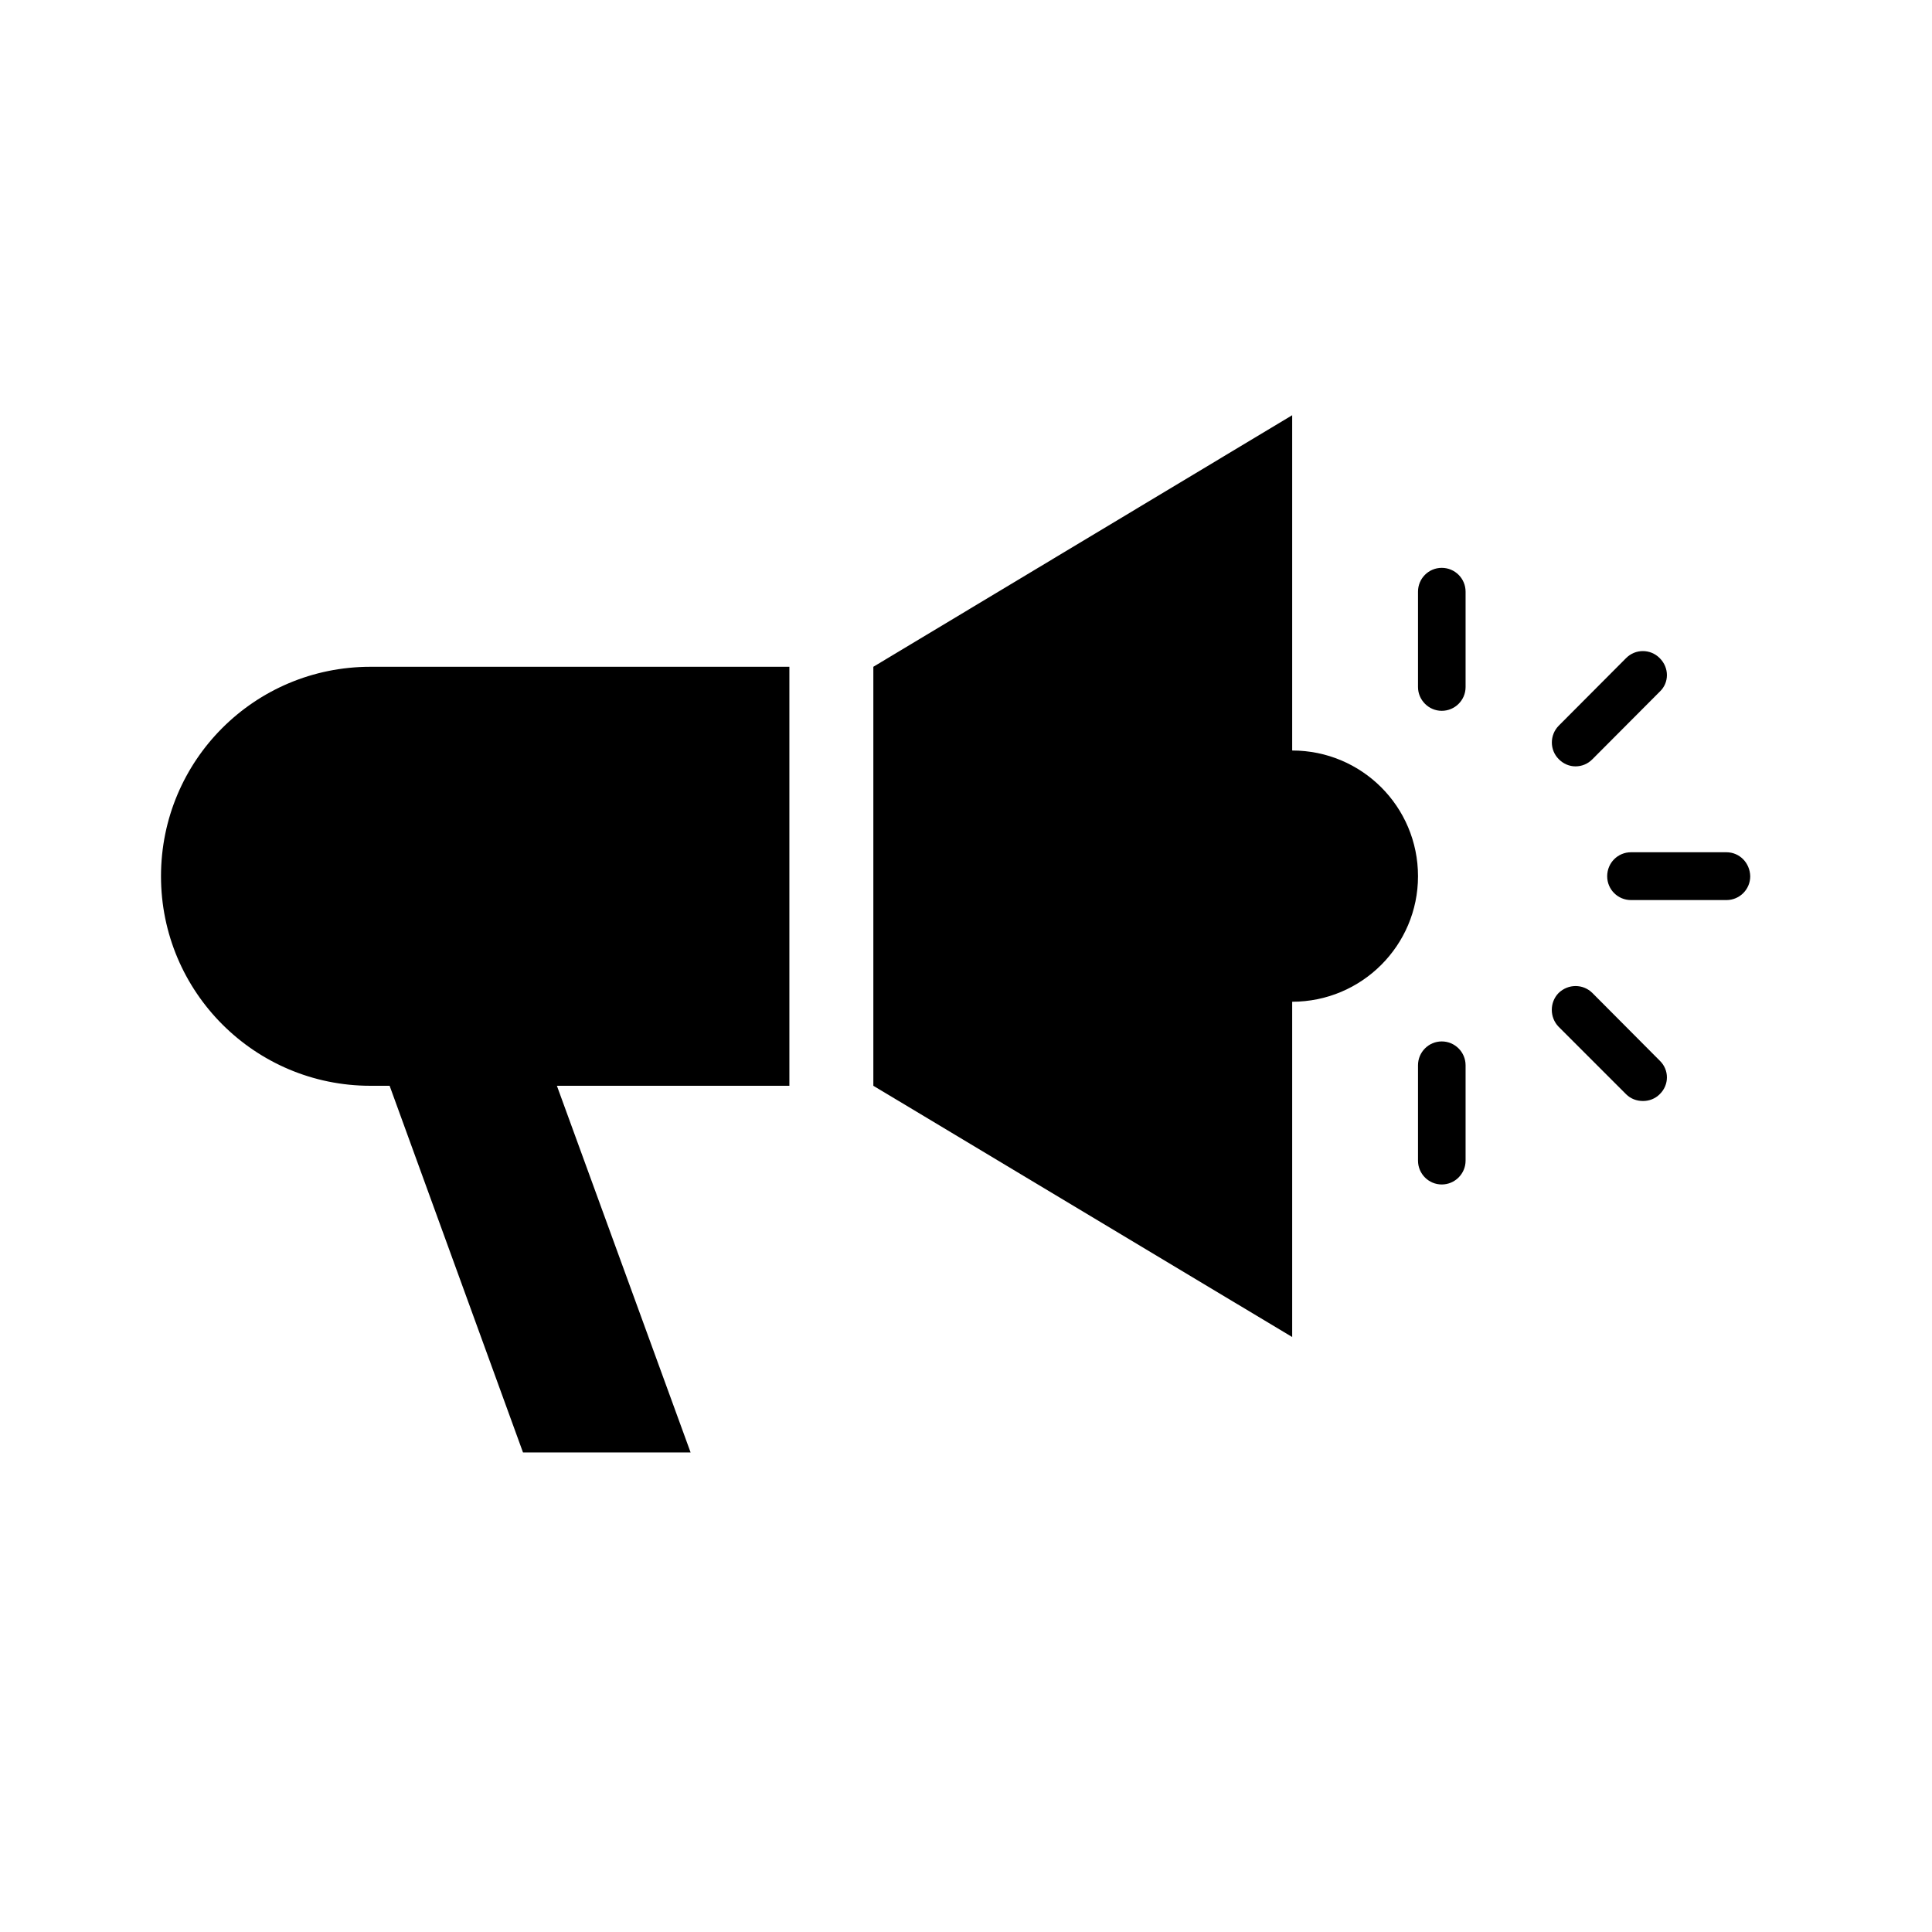
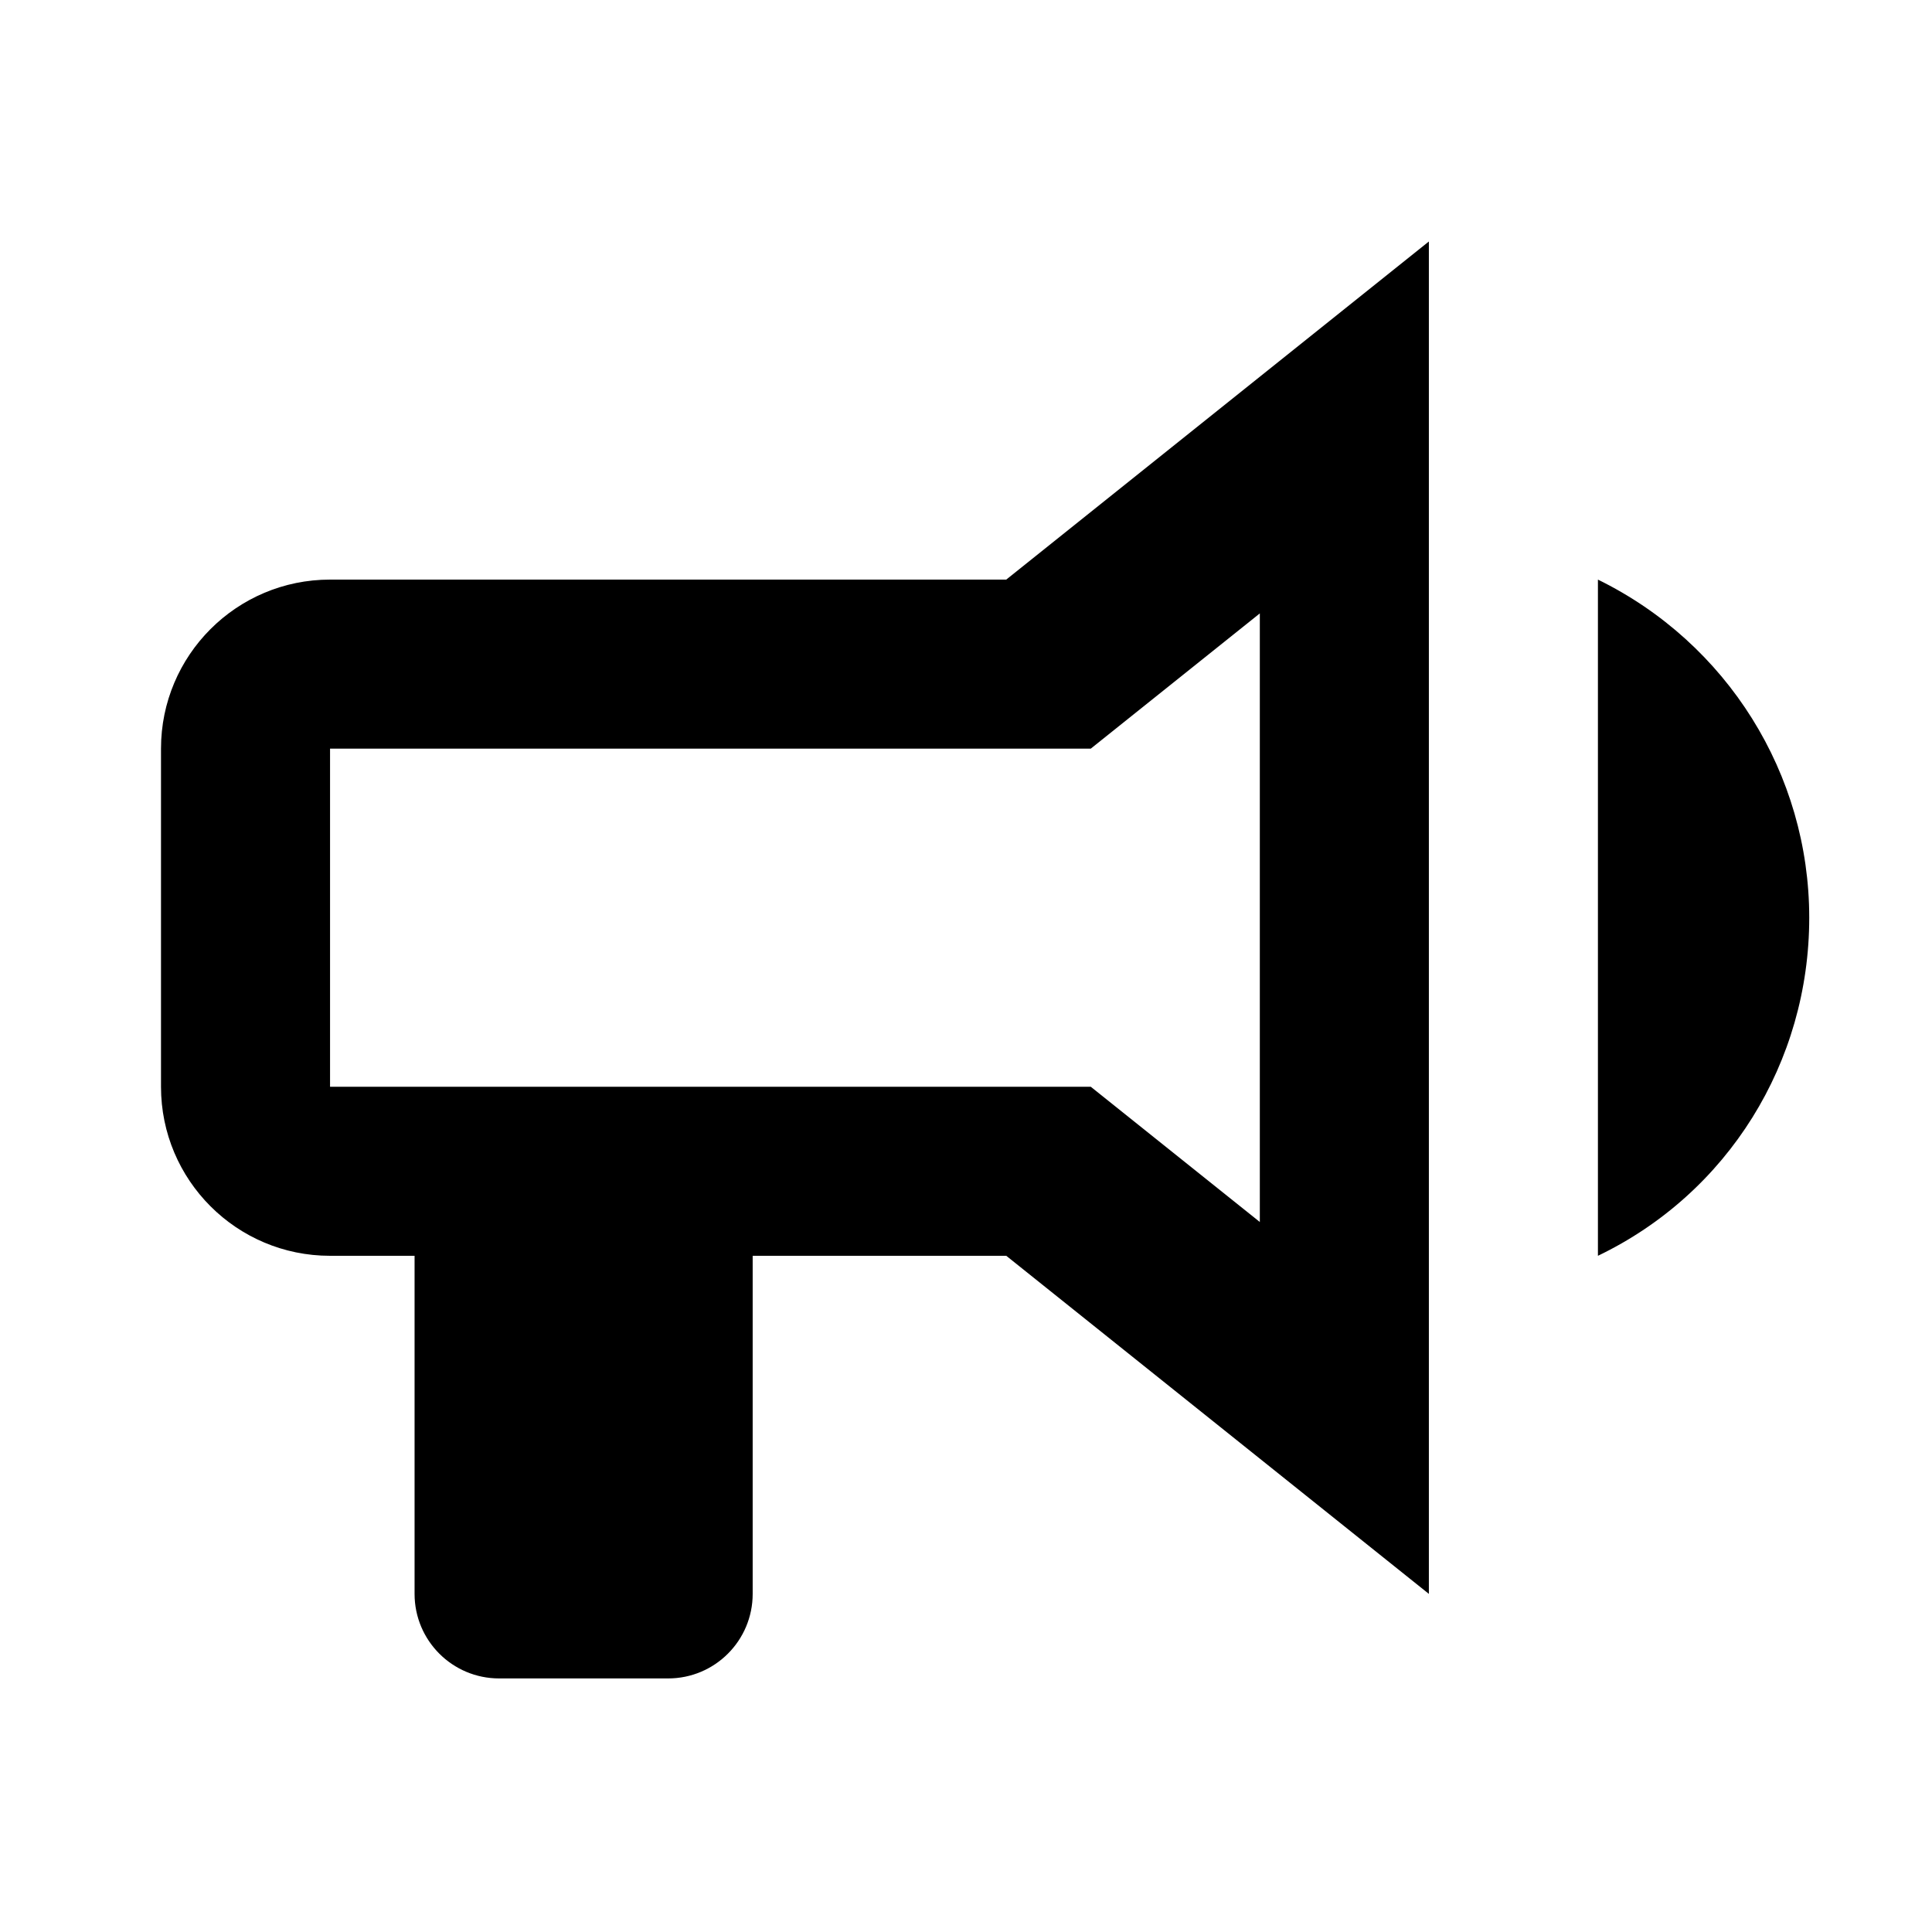
<svg xmlns="http://www.w3.org/2000/svg" width="24px" height="24px" viewBox="0 0 24 24" version="1.1">
-   <g id="Megaphone" stroke="none" stroke-width="1" fill="none" fill-rule="evenodd">
-     <g id="mbsy-megaphone" transform="translate(2, 5)" fill="#000000" fill-rule="nonzero">
-       <path d="M0,5.885 C0,4.445 1.162,3.283 2.602,3.283 L7.806,3.283 L7.806,8.488 L4.918,8.488 L6.579,13.043 L4.497,13.043 L2.84,8.488 L2.602,8.488 C1.165,8.488 0,7.323 0,5.885 Z M14.052,4.323 C14.915,4.323 15.615,5.019 15.615,5.885 C15.615,6.745 14.915,7.444 14.052,7.444 L14.052,11.609 L8.849,8.488 L8.849,3.283 L14.052,0.158 L14.052,4.323 Z M15.91,2.054 C16.073,2.054 16.206,2.186 16.206,2.35 L16.206,3.535 C16.206,3.698 16.073,3.83 15.91,3.83 C15.747,3.83 15.615,3.695 15.615,3.535 L15.615,2.35 C15.615,2.186 15.747,2.054 15.91,2.054 Z M15.91,7.937 C16.073,7.937 16.206,8.07 16.206,8.233 L16.206,9.418 C16.206,9.581 16.073,9.714 15.91,9.714 C15.747,9.714 15.615,9.581 15.615,9.418 L15.615,8.233 C15.615,8.07 15.747,7.937 15.91,7.937 Z M17.782,7.336 L18.617,8.175 C18.737,8.29 18.737,8.477 18.617,8.593 C18.56,8.65 18.485,8.677 18.41,8.677 C18.332,8.677 18.257,8.65 18.2,8.593 L17.361,7.754 C17.249,7.638 17.249,7.451 17.361,7.336 C17.48,7.22 17.666,7.22 17.782,7.336 Z M19.446,5.587 C19.61,5.587 19.738,5.719 19.742,5.885 C19.742,6.049 19.61,6.181 19.446,6.181 L18.261,6.181 C18.097,6.181 17.965,6.049 17.965,5.885 C17.965,5.719 18.097,5.587 18.261,5.587 L19.446,5.587 Z M17.571,4.52 C17.497,4.52 17.422,4.49 17.364,4.431 C17.249,4.317 17.249,4.13 17.364,4.014 L18.2,3.175 C18.315,3.059 18.502,3.059 18.617,3.175 C18.737,3.294 18.737,3.481 18.617,3.593 L17.782,4.431 C17.724,4.49 17.65,4.52 17.571,4.52 Z" id="Megaphone" />
+   <g id="Megaphone" stroke="none" stroke-width="1" fill-rule="evenodd">
+     <g id="megaphone" transform="translate(2, 3)" fill="#000000" fill-rule="nonzero">
+       <path d="M10.5,4.2 L2.1,4.2 C0.94,4.2 0,5.14 0,6.3 L0,10.5 C0,11.66 0.94,12.6 2.1,12.6 L3.15,12.6 L3.15,16.8 C3.15,17.38 3.62,17.85 4.2,17.85 L6.3,17.85 C6.88,17.85 7.35,17.38 7.35,16.8 L7.35,12.6 L10.5,12.6 L15.75,16.8 L15.75,0 L10.5,4.2 Z M13.65,12.18 L11.55,10.5 L2.1,10.5 L2.1,6.3 L11.55,6.3 L13.65,4.62 L13.65,12.18 Z M20.475,8.4 C20.475,10.195 19.467,11.823 17.85,12.6 L17.85,4.2 C19.456,4.987 20.475,6.615 20.475,8.4 Z" id="Shape" />
    </g>
  </g>
</svg>
